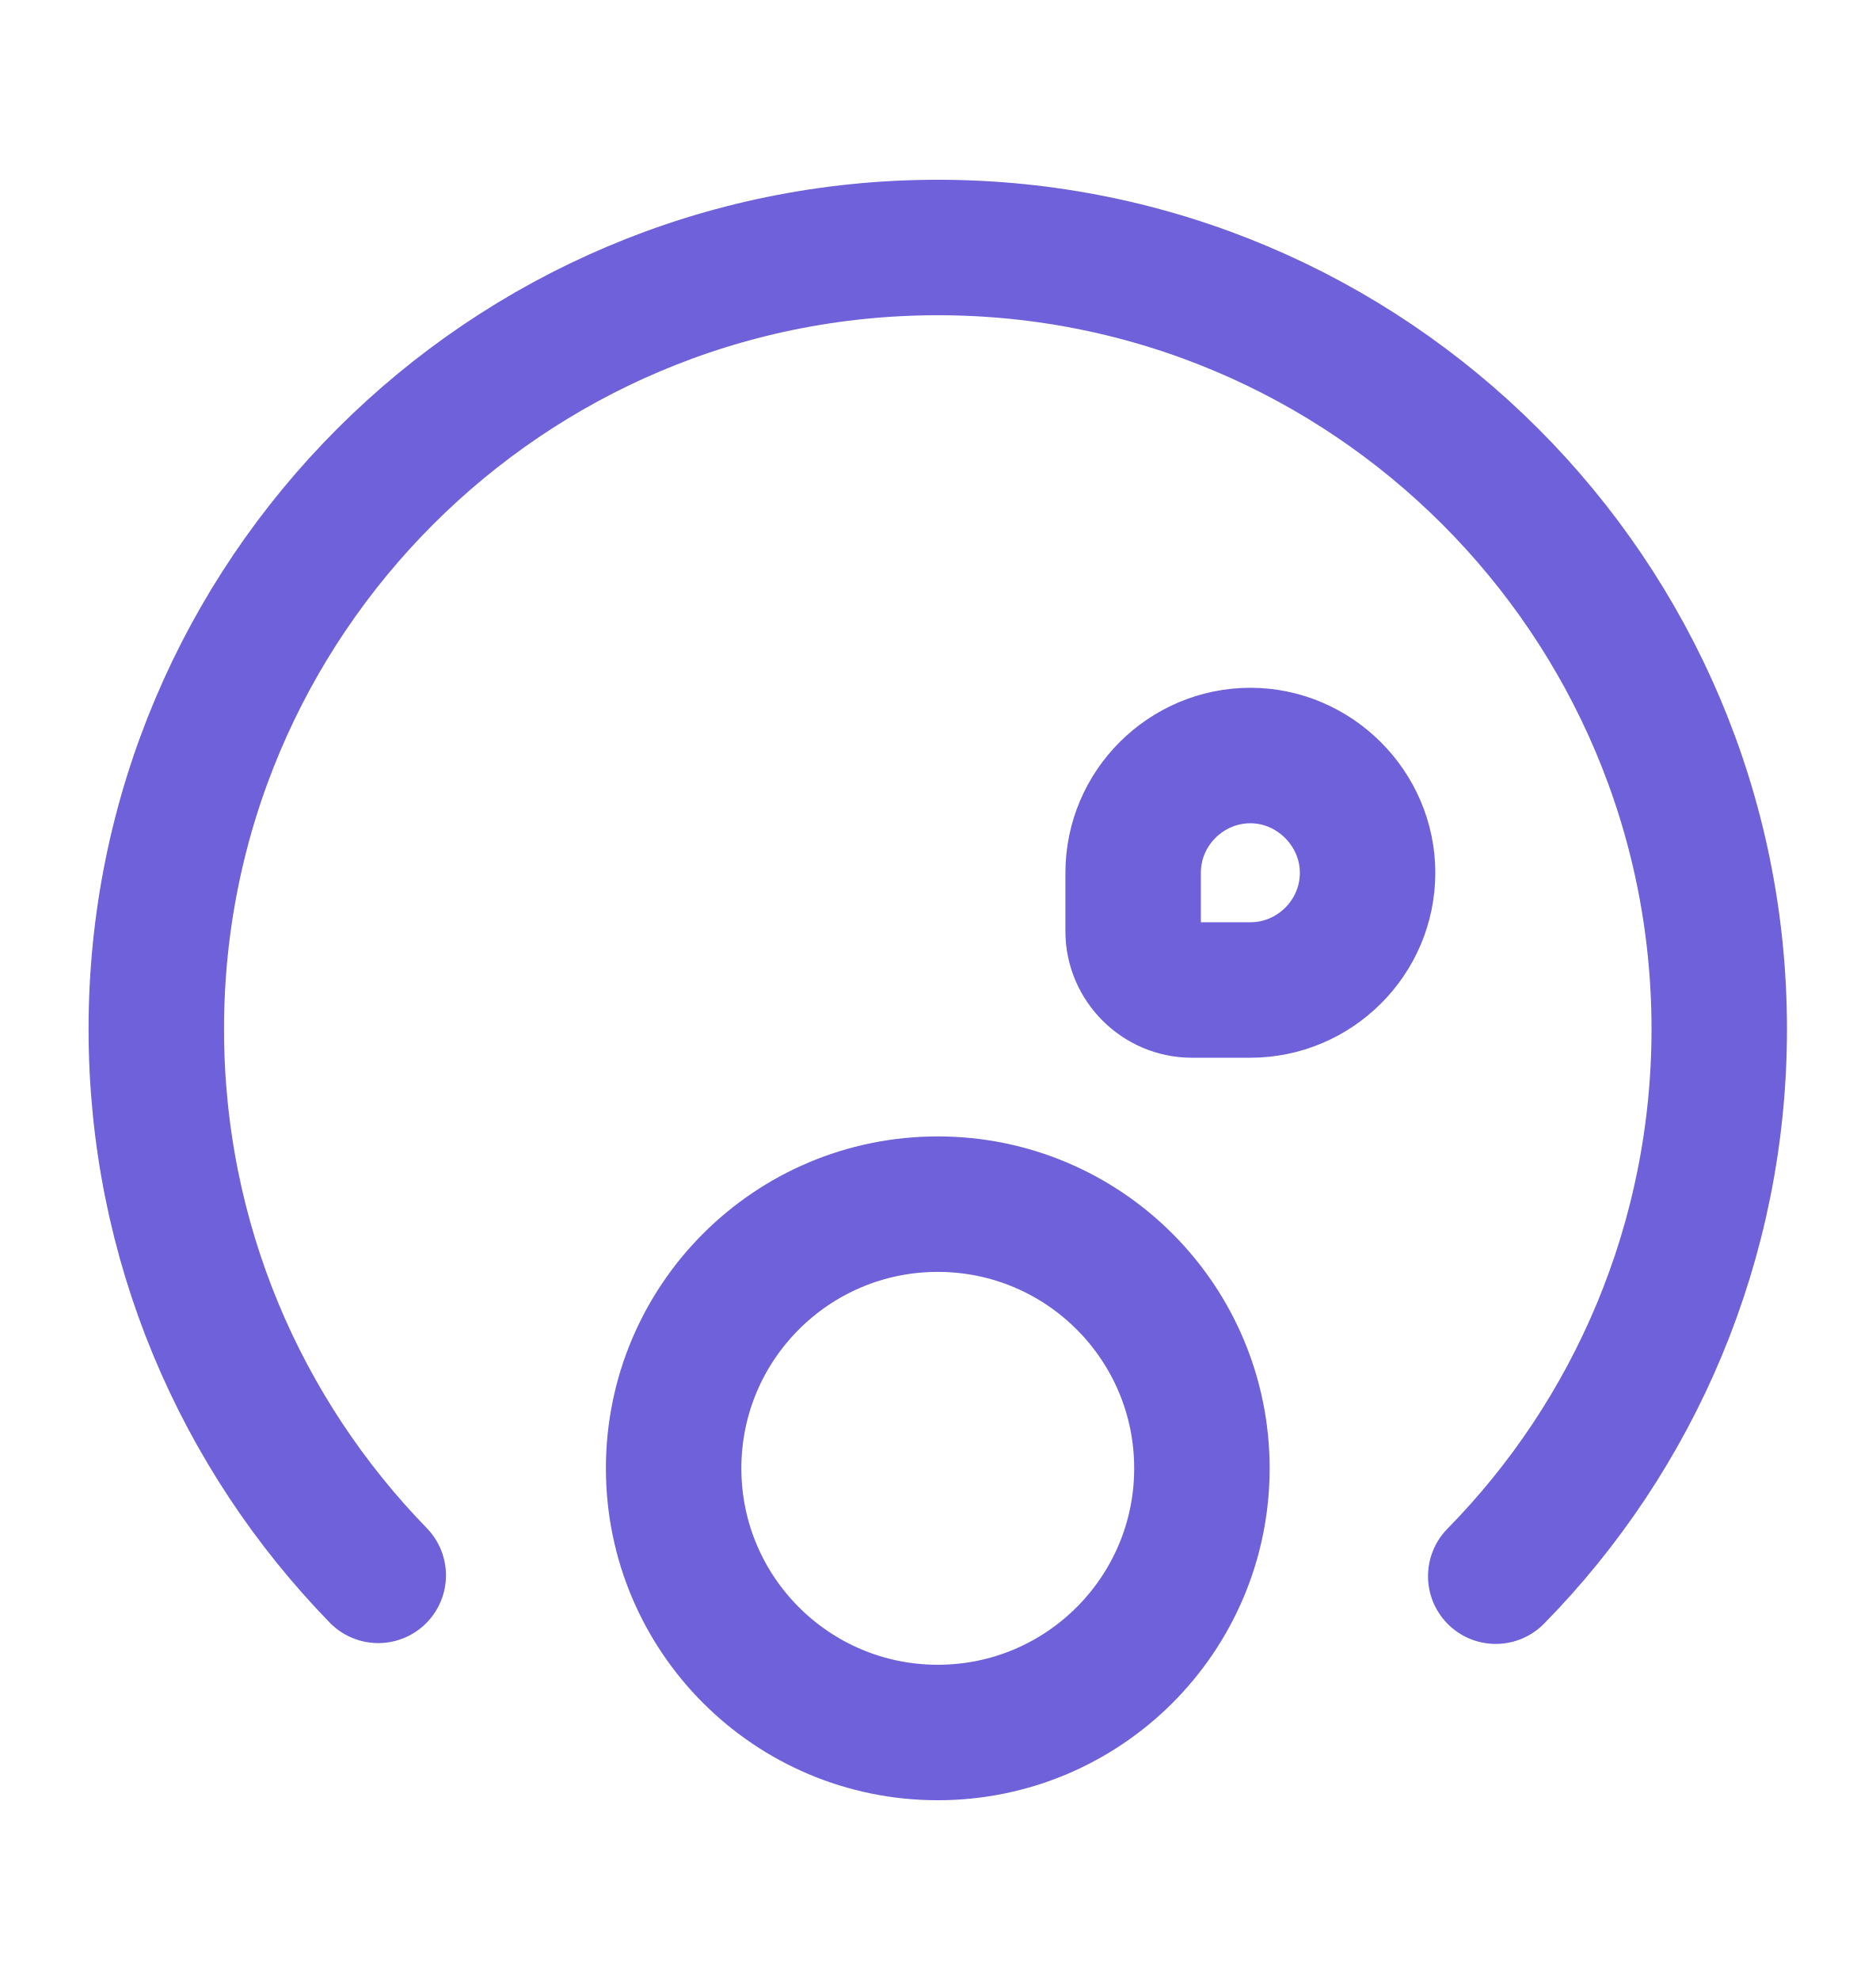
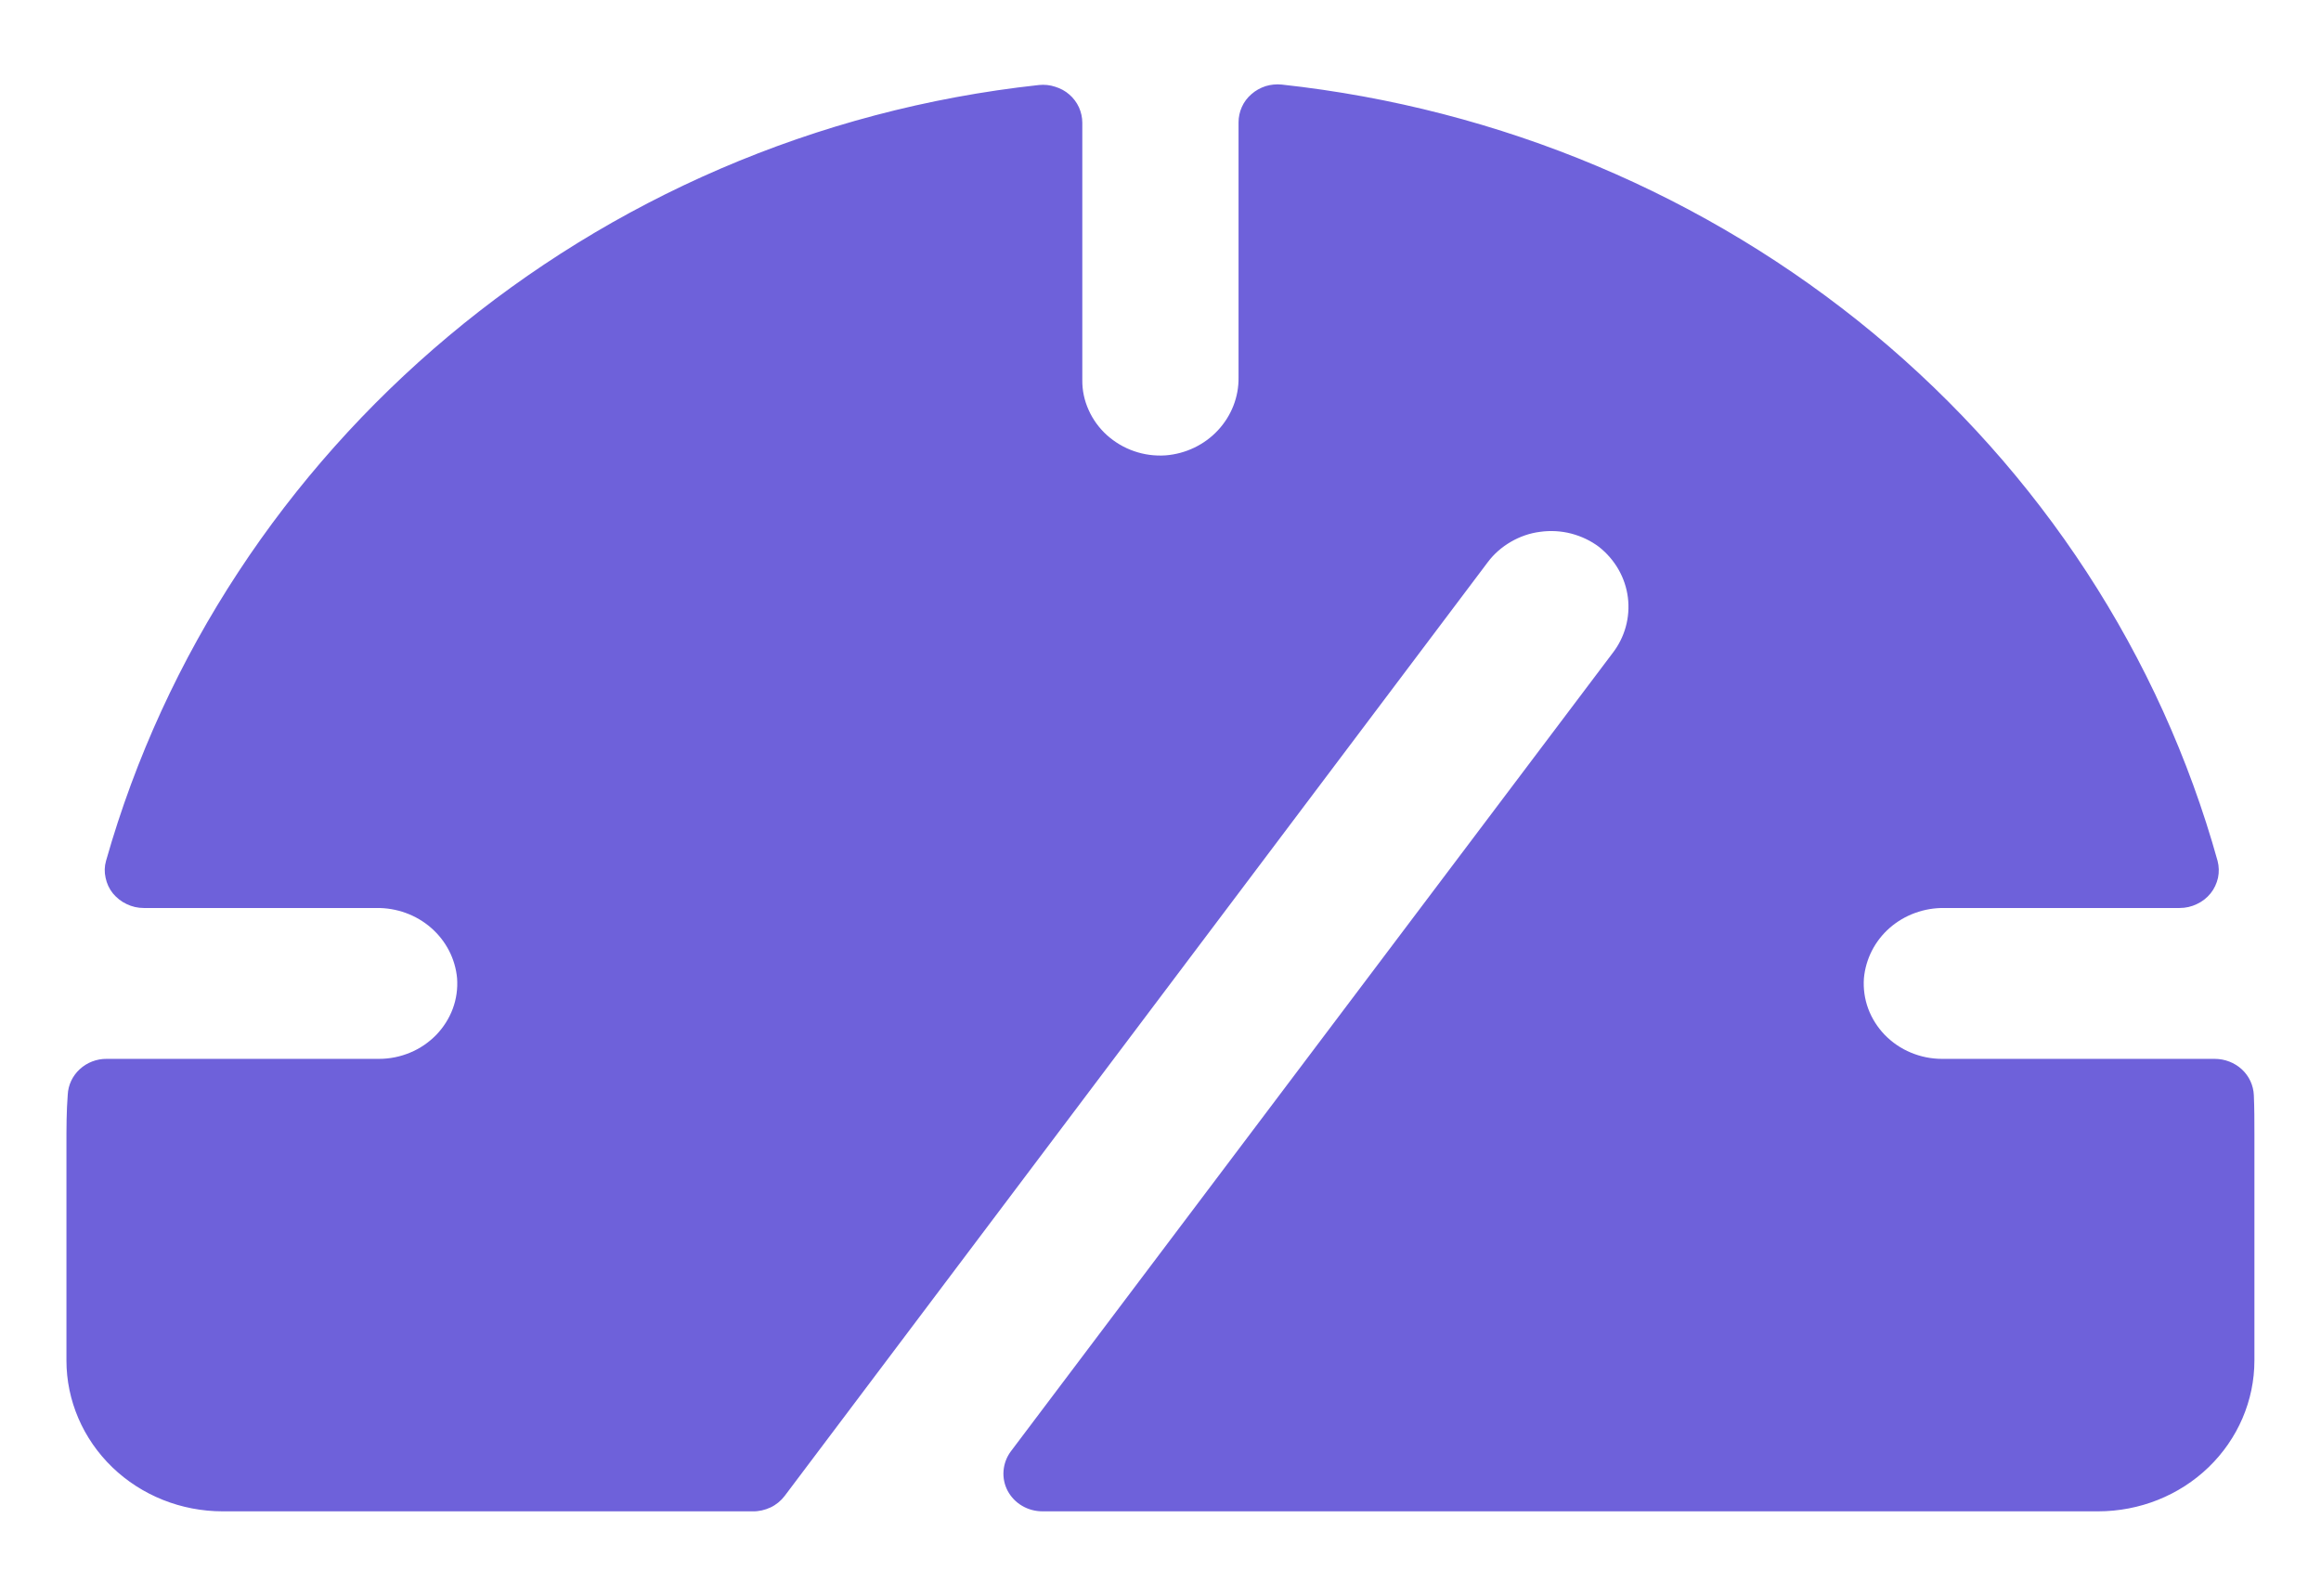
- <svg xmlns="http://www.w3.org/2000/svg" width="18" height="19" viewBox="0 0 18 19" fill="none">
-   <path d="M14.355 15.125C15.682 13.775 16.5 11.915 16.5 9.875C16.5 5.735 13.14 2.375 9 2.375C4.86 2.375 1.5 5.735 1.5 9.875C1.5 11.915 2.31 13.76 3.63 15.117" stroke="#6E61DA" stroke-width="1.3" stroke-miterlimit="10" stroke-linecap="round" stroke-linejoin="round" />
-   <path d="M9 16.625C10.4 16.625 11.535 15.49 11.535 14.09C11.535 12.69 10.4 11.555 9 11.555C7.6 11.555 6.465 12.69 6.465 14.09C6.465 15.49 7.6 16.625 9 16.625Z" stroke="#6E61DA" stroke-width="1.3" stroke-miterlimit="10" stroke-linecap="round" stroke-linejoin="round" />
-   <path d="M11.438 9.5H12C12.615 9.5 13.125 8.998 13.125 8.375C13.125 7.76 12.615 7.25 12 7.25C11.385 7.25 10.875 7.753 10.875 8.375V8.938C10.875 9.245 11.13 9.5 11.438 9.5Z" stroke="#6E61DA" stroke-width="1.3" stroke-miterlimit="10" stroke-linecap="round" stroke-linejoin="round" />
+ <svg xmlns="http://www.w3.org/2000/svg" width="16" height="11" viewBox="0 0 16 11" fill="none">
+   <path d="M15.541 7.819V9.378C15.541 9.654 15.427 9.919 15.225 10.114C15.023 10.309 14.749 10.418 14.463 10.418H7.187C7.137 10.418 7.088 10.405 7.046 10.38C7.003 10.355 6.969 10.319 6.946 10.276C6.924 10.234 6.914 10.186 6.918 10.138C6.922 10.09 6.939 10.044 6.968 10.005L11.115 4.504C11.201 4.394 11.239 4.256 11.222 4.119C11.205 3.982 11.133 3.857 11.023 3.77C10.966 3.727 10.9 3.696 10.831 3.678C10.761 3.66 10.688 3.656 10.617 3.666C10.545 3.675 10.477 3.699 10.415 3.735C10.353 3.771 10.299 3.818 10.257 3.874L5.409 10.312C5.384 10.345 5.35 10.373 5.312 10.391C5.273 10.409 5.231 10.419 5.188 10.418H1.535C1.25 10.418 0.976 10.309 0.774 10.114C0.572 9.919 0.458 9.654 0.458 9.378V7.892C0.458 7.776 0.458 7.66 0.467 7.546C0.47 7.479 0.5 7.416 0.55 7.37C0.6 7.324 0.667 7.298 0.736 7.299H2.613C2.687 7.299 2.76 7.284 2.827 7.256C2.895 7.228 2.956 7.186 3.007 7.134C3.057 7.082 3.096 7.021 3.121 6.954C3.146 6.887 3.156 6.815 3.151 6.744C3.139 6.61 3.075 6.486 2.972 6.396C2.869 6.306 2.734 6.257 2.594 6.259H0.991C0.95 6.259 0.91 6.25 0.873 6.232C0.836 6.215 0.804 6.189 0.778 6.158C0.753 6.127 0.736 6.09 0.728 6.051C0.719 6.012 0.72 5.972 0.731 5.934C1.539 3.085 4.074 0.921 7.162 0.586C7.2 0.582 7.238 0.586 7.274 0.598C7.31 0.609 7.344 0.627 7.372 0.652C7.4 0.676 7.422 0.706 7.438 0.74C7.453 0.774 7.461 0.81 7.461 0.846V2.619C7.46 2.691 7.475 2.761 7.505 2.827C7.534 2.892 7.577 2.951 7.631 3C7.685 3.048 7.748 3.086 7.818 3.11C7.887 3.134 7.961 3.144 8.035 3.139C8.174 3.128 8.303 3.066 8.396 2.966C8.489 2.866 8.54 2.736 8.538 2.602V0.843C8.538 0.807 8.546 0.77 8.561 0.737C8.576 0.703 8.599 0.673 8.627 0.649C8.655 0.624 8.688 0.606 8.724 0.594C8.76 0.583 8.799 0.579 8.836 0.583C10.344 0.747 11.765 1.345 12.916 2.299C14.066 3.253 14.893 4.52 15.287 5.934C15.297 5.972 15.298 6.012 15.29 6.051C15.281 6.09 15.264 6.127 15.239 6.158C15.213 6.19 15.181 6.215 15.144 6.232C15.107 6.25 15.067 6.259 15.025 6.259H13.404C13.265 6.257 13.13 6.306 13.027 6.396C12.924 6.486 12.861 6.611 12.849 6.744C12.844 6.815 12.854 6.887 12.879 6.954C12.904 7.021 12.943 7.082 12.993 7.134C13.044 7.186 13.105 7.228 13.173 7.256C13.24 7.284 13.313 7.299 13.387 7.299H15.267C15.337 7.299 15.404 7.325 15.454 7.371C15.505 7.418 15.534 7.482 15.537 7.549C15.541 7.638 15.541 7.728 15.541 7.819Z" fill="#6E61DA" />
</svg>
